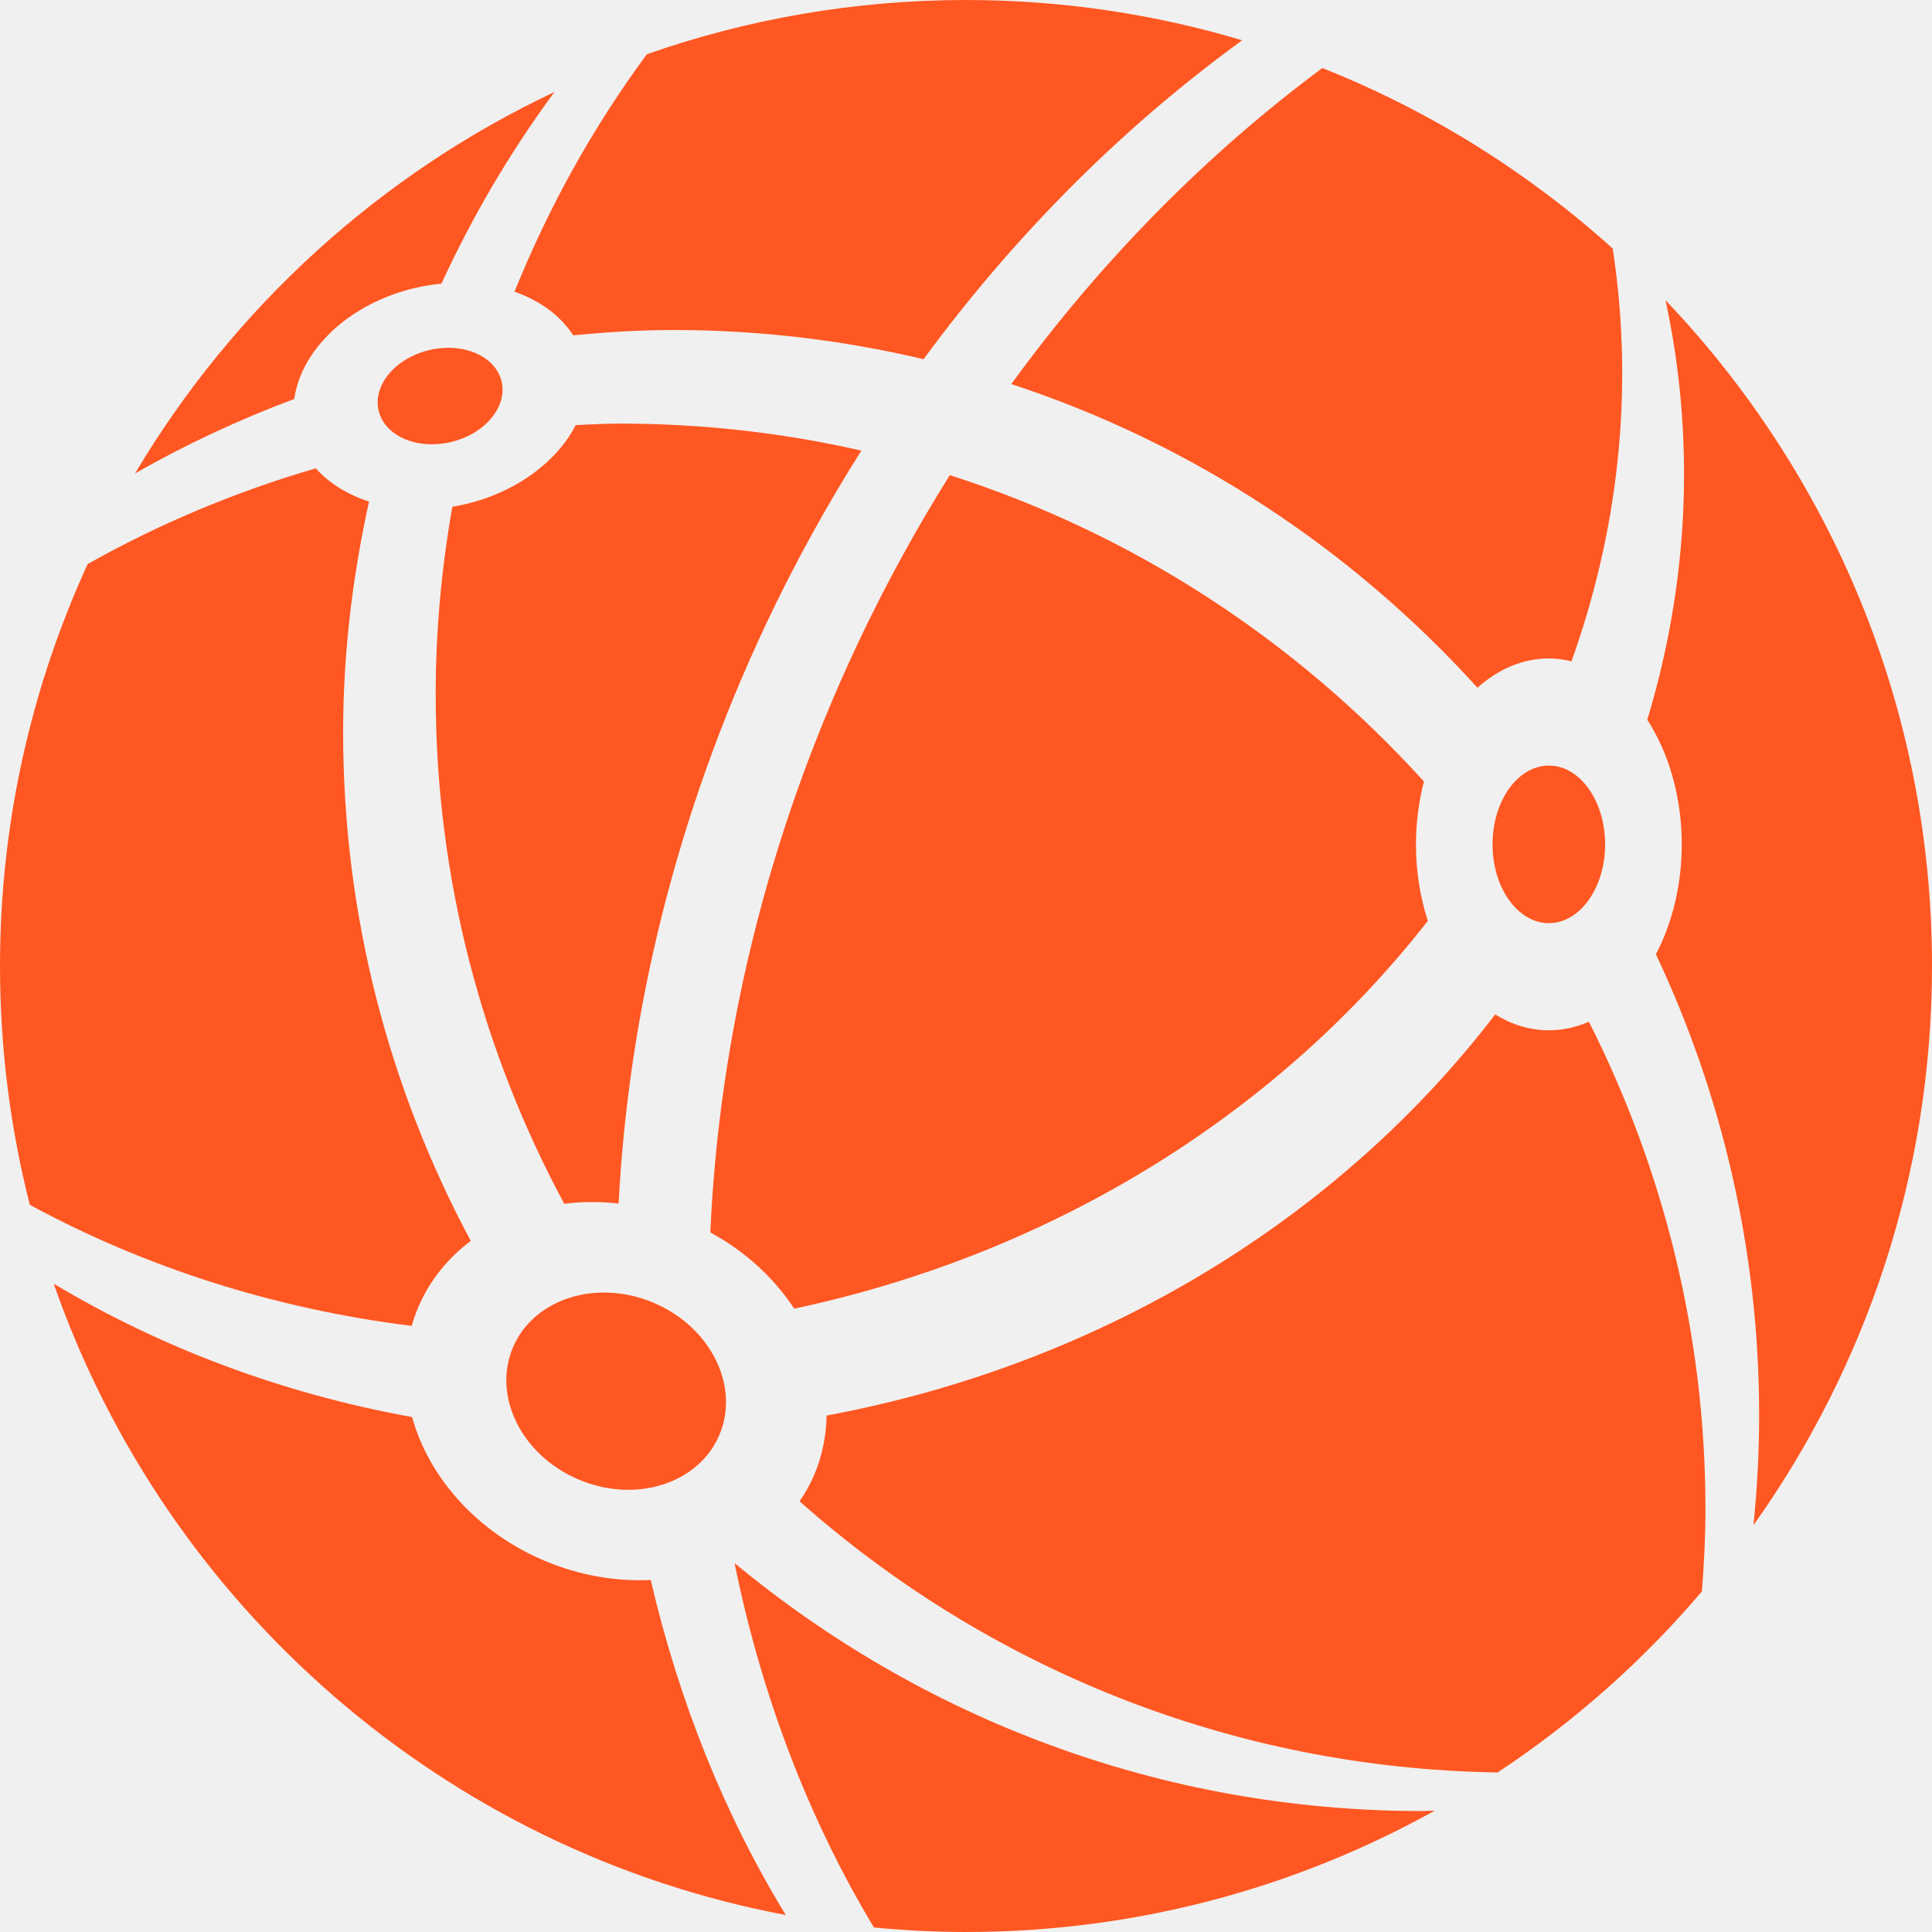
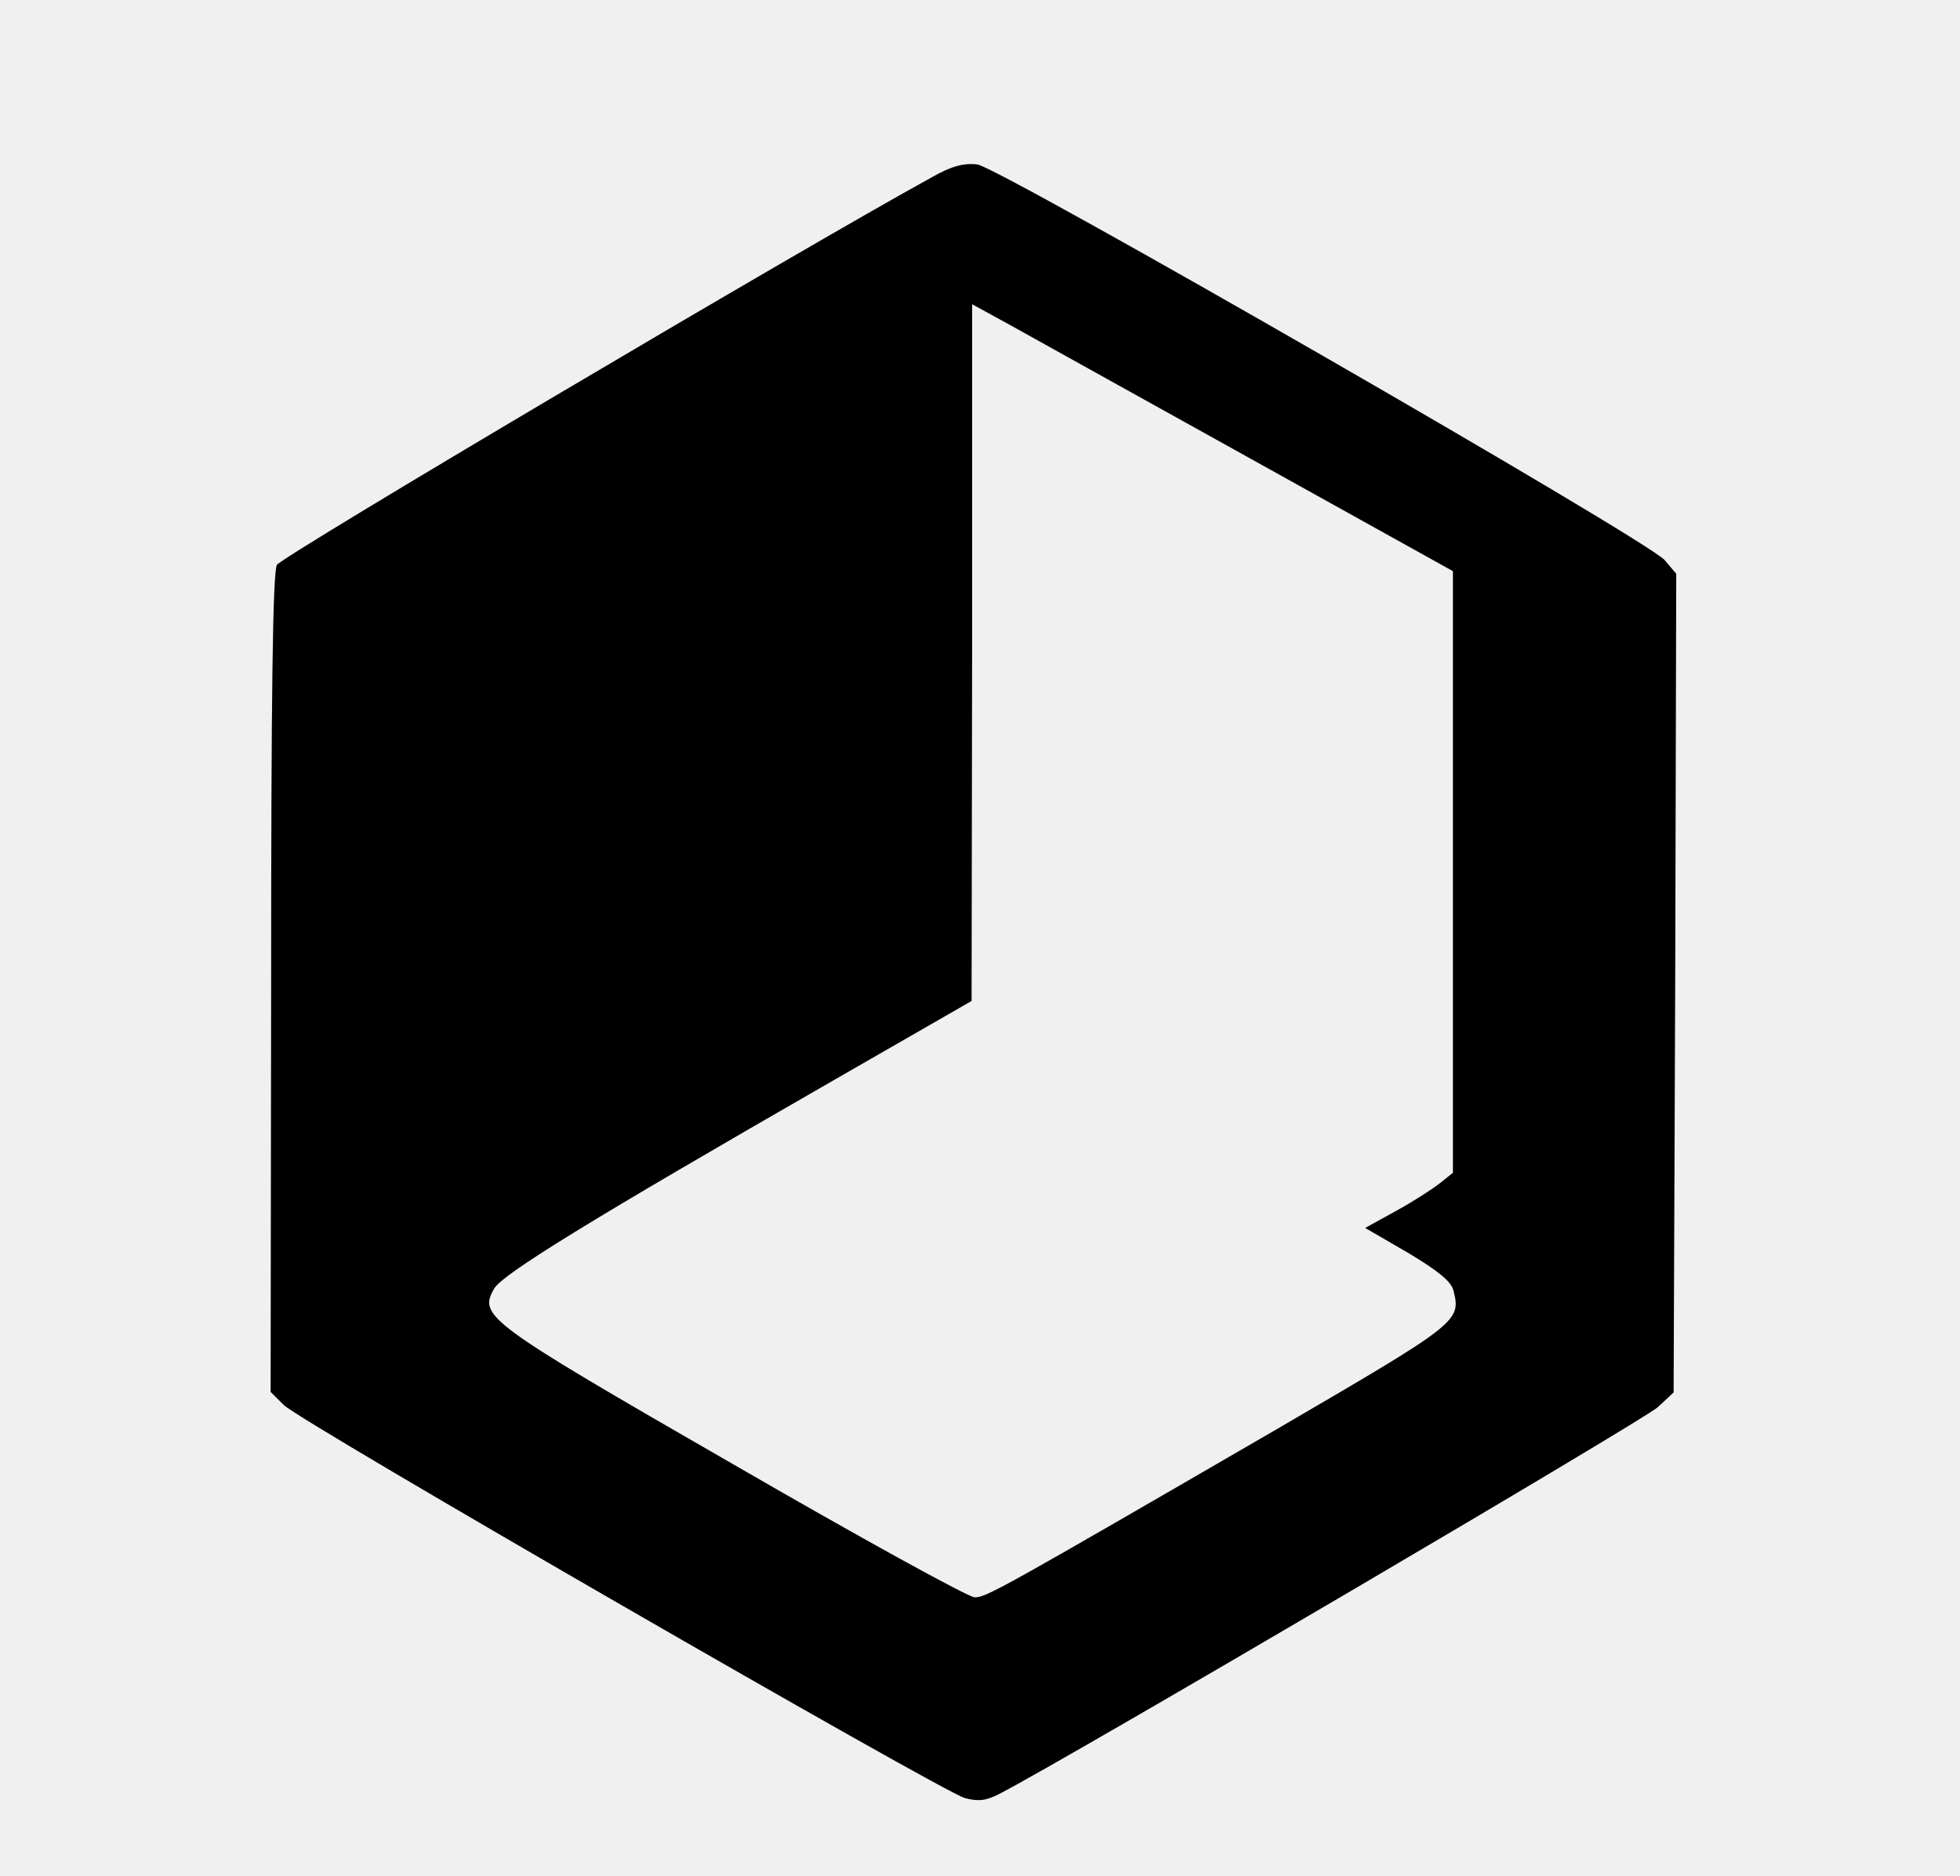
- <svg xmlns="http://www.w3.org/2000/svg" width="140" height="140" viewBox="0 0 140 140" fill="none">
-   <g clip-path="url(#clip0_109_2)">
-     <path d="M73.281 27.831C86.41 32.136 97.992 39.823 107.062 49.836C108.556 48.498 110.328 47.714 112.235 47.714C112.795 47.714 113.342 47.795 113.874 47.923C117.232 38.552 118.425 28.456 116.891 18.191C116.883 18.128 116.865 18.068 116.856 18.004C110.728 12.481 103.62 8.028 95.822 4.93C87.496 11.111 79.845 18.812 73.281 27.831Z" fill="#FF5722" />
-     <path d="M41.536 24.297C43.937 24.071 46.358 23.914 48.819 23.914C55.055 23.914 61.112 24.654 66.925 26.029C73.644 16.885 81.489 9.111 90.013 2.919C83.673 1.026 76.956 0 69.999 0C61.893 0 54.115 1.394 46.875 3.929C42.985 9.195 39.77 14.98 37.283 21.138C39.118 21.778 40.616 22.869 41.536 24.297Z" fill="#FF5722" />
-     <path d="M33.758 36.525C33.43 36.603 33.104 36.666 32.78 36.719C32.001 41.136 31.571 45.673 31.571 50.313C31.571 63.679 34.969 76.233 40.887 87.23C42.163 87.064 43.489 87.064 44.828 87.212C45.54 73.406 48.981 59.103 55.479 45.288C57.561 40.861 59.891 36.652 62.419 32.653C56.794 31.371 50.939 30.695 44.923 30.695C43.847 30.695 42.784 30.756 41.718 30.804C40.376 33.421 37.468 35.642 33.758 36.525Z" fill="#FF5722" />
-     <path d="M68.825 34.431C66.4 38.309 64.155 42.38 62.144 46.658C55.531 60.716 52.095 75.274 51.473 89.304C54.038 90.698 56.103 92.628 57.554 94.83C76.67 90.758 92.769 80.435 103.466 66.731C102.918 65.039 102.606 63.166 102.606 61.188C102.606 59.586 102.818 58.054 103.182 56.63C93.978 46.468 82.192 38.703 68.825 34.431Z" fill="#FF5722" />
-     <path d="M30.303 94.738C31.132 92.778 32.464 91.164 34.114 89.921C28.227 78.942 24.864 66.407 24.864 53.077C24.864 47.324 25.552 41.74 26.741 36.345C25.178 35.841 23.845 35.016 22.883 33.936C17.07 35.635 11.525 37.958 6.352 40.873C2.286 49.744 0 59.604 0 70.001C0 75.976 0.753 81.773 2.161 87.307C10.484 91.821 19.869 94.846 29.834 96.079C29.963 95.628 30.116 95.18 30.303 94.738Z" fill="#FF5722" />
-     <path d="M112.235 74.659C110.851 74.659 109.536 74.245 108.348 73.508C97.267 87.986 80.201 98.794 59.901 102.574C59.87 104.028 59.59 105.479 59.003 106.87C58.712 107.555 58.347 108.19 57.943 108.794C71.453 120.769 89.117 128.143 108.521 128.439C114.059 124.782 119.043 120.358 123.326 115.321C123.478 113.35 123.584 111.366 123.584 109.355C123.584 96.638 120.503 84.663 115.138 74.037C114.221 74.439 113.246 74.659 112.235 74.659Z" fill="#FF5722" />
-     <path d="M53.229 113.268C55.171 122.836 58.576 131.772 63.328 139.674C65.526 139.88 67.748 140 70.001 140C82.332 140 93.908 136.801 103.97 131.205C103.651 131.208 103.339 131.235 103.022 131.235C84.087 131.233 66.749 124.474 53.229 113.268Z" fill="#FF5722" />
-     <path d="M39.46 113.097C34.519 111.01 31.068 107.032 29.861 102.687C20.459 100.985 11.661 97.671 3.893 93.023C12.027 116.379 32.179 134.097 56.942 138.772C52.48 131.475 49.199 123.265 47.153 114.489C44.652 114.611 42.015 114.177 39.46 113.097Z" fill="#FF5722" />
-     <path d="M30.032 20.877C30.689 20.72 31.343 20.618 31.988 20.555C34.253 15.632 36.994 10.975 40.184 6.662C27.499 12.644 16.906 22.321 9.786 34.309C13.455 32.207 17.317 30.409 21.325 28.909C21.817 25.351 25.266 22.012 30.032 20.877Z" fill="#FF5722" />
-     <path d="M140 70.001C140 51.293 132.647 34.313 120.691 21.755C120.954 22.987 121.185 24.233 121.374 25.495C122.74 34.646 121.936 43.665 119.368 52.157C120.914 54.547 121.865 57.709 121.865 61.188C121.865 64.168 121.166 66.915 119.993 69.146C124.772 79.295 127.475 90.614 127.475 102.576C127.475 105.259 127.326 107.904 127.063 110.52C135.197 99.081 140 85.106 140 70.001Z" fill="#FF5722" />
-     <path d="M41.941 107.218C46.073 108.965 50.636 107.512 52.132 103.973C53.628 100.434 51.491 96.149 47.358 94.402C43.226 92.655 38.663 94.108 37.167 97.647C35.671 101.186 37.808 105.471 41.941 107.218Z" fill="#FF5722" />
-     <path d="M112.235 66.895C114.487 66.895 116.313 64.339 116.313 61.186C116.313 58.033 114.487 55.477 112.235 55.477C109.982 55.477 108.156 58.033 108.156 61.186C108.156 64.339 109.982 66.895 112.235 66.895Z" fill="#FF5722" />
-     <path d="M32.686 32.029C35.146 31.442 36.785 29.476 36.346 27.637C35.908 25.799 33.559 24.784 31.099 25.37C28.639 25.956 27 27.922 27.438 29.761C27.877 31.6 30.226 32.615 32.686 32.029Z" fill="#FF5722" />
+ <svg xmlns="http://www.w3.org/2000/svg" version="1.0" width="373pt" height="357pt" viewBox="0 0 373 357" preserveAspectRatio="xMidYMid meet">
+   <g transform="translate(0,357) scale(0.1,-0.1)" fill="#000000" stroke="none">
+     <path d="M1774 3233 c-255 -140 -1238 -722 -1247 -738 -8 -14 -11 -249 -11 -797 l-1 -777 25 -25 c32 -32 1253 -736 1296 -748 26 -7 41 -5 66 8 123 63 1229 713 1253 736 l30 28 3 779 2 779 -22 26 c-34 39 -1265 747 -1308 753 -26 3 -49 -3 -86 -24z m606 -536 l385 -214 0 -572 0 -573 -25 -20 c-14 -11 -51 -35 -84 -53 l-58 -32 81 -47 c57 -34 83 -55 87 -72 15 -59 10 -62 -338 -265 -526 -305 -551 -319 -573 -319 -12 0 -219 114 -461 254 -469 270 -483 281 -454 333 16 28 180 129 648 398 l261 150 1 663 0 663 73 -40 c39 -22 245 -136 457 -254z" />
  </g>
-   <defs>
-     <clipPath id="clip0_109_2">
-       <rect width="140" height="140" fill="white" />
-     </clipPath>
-   </defs>
</svg>
